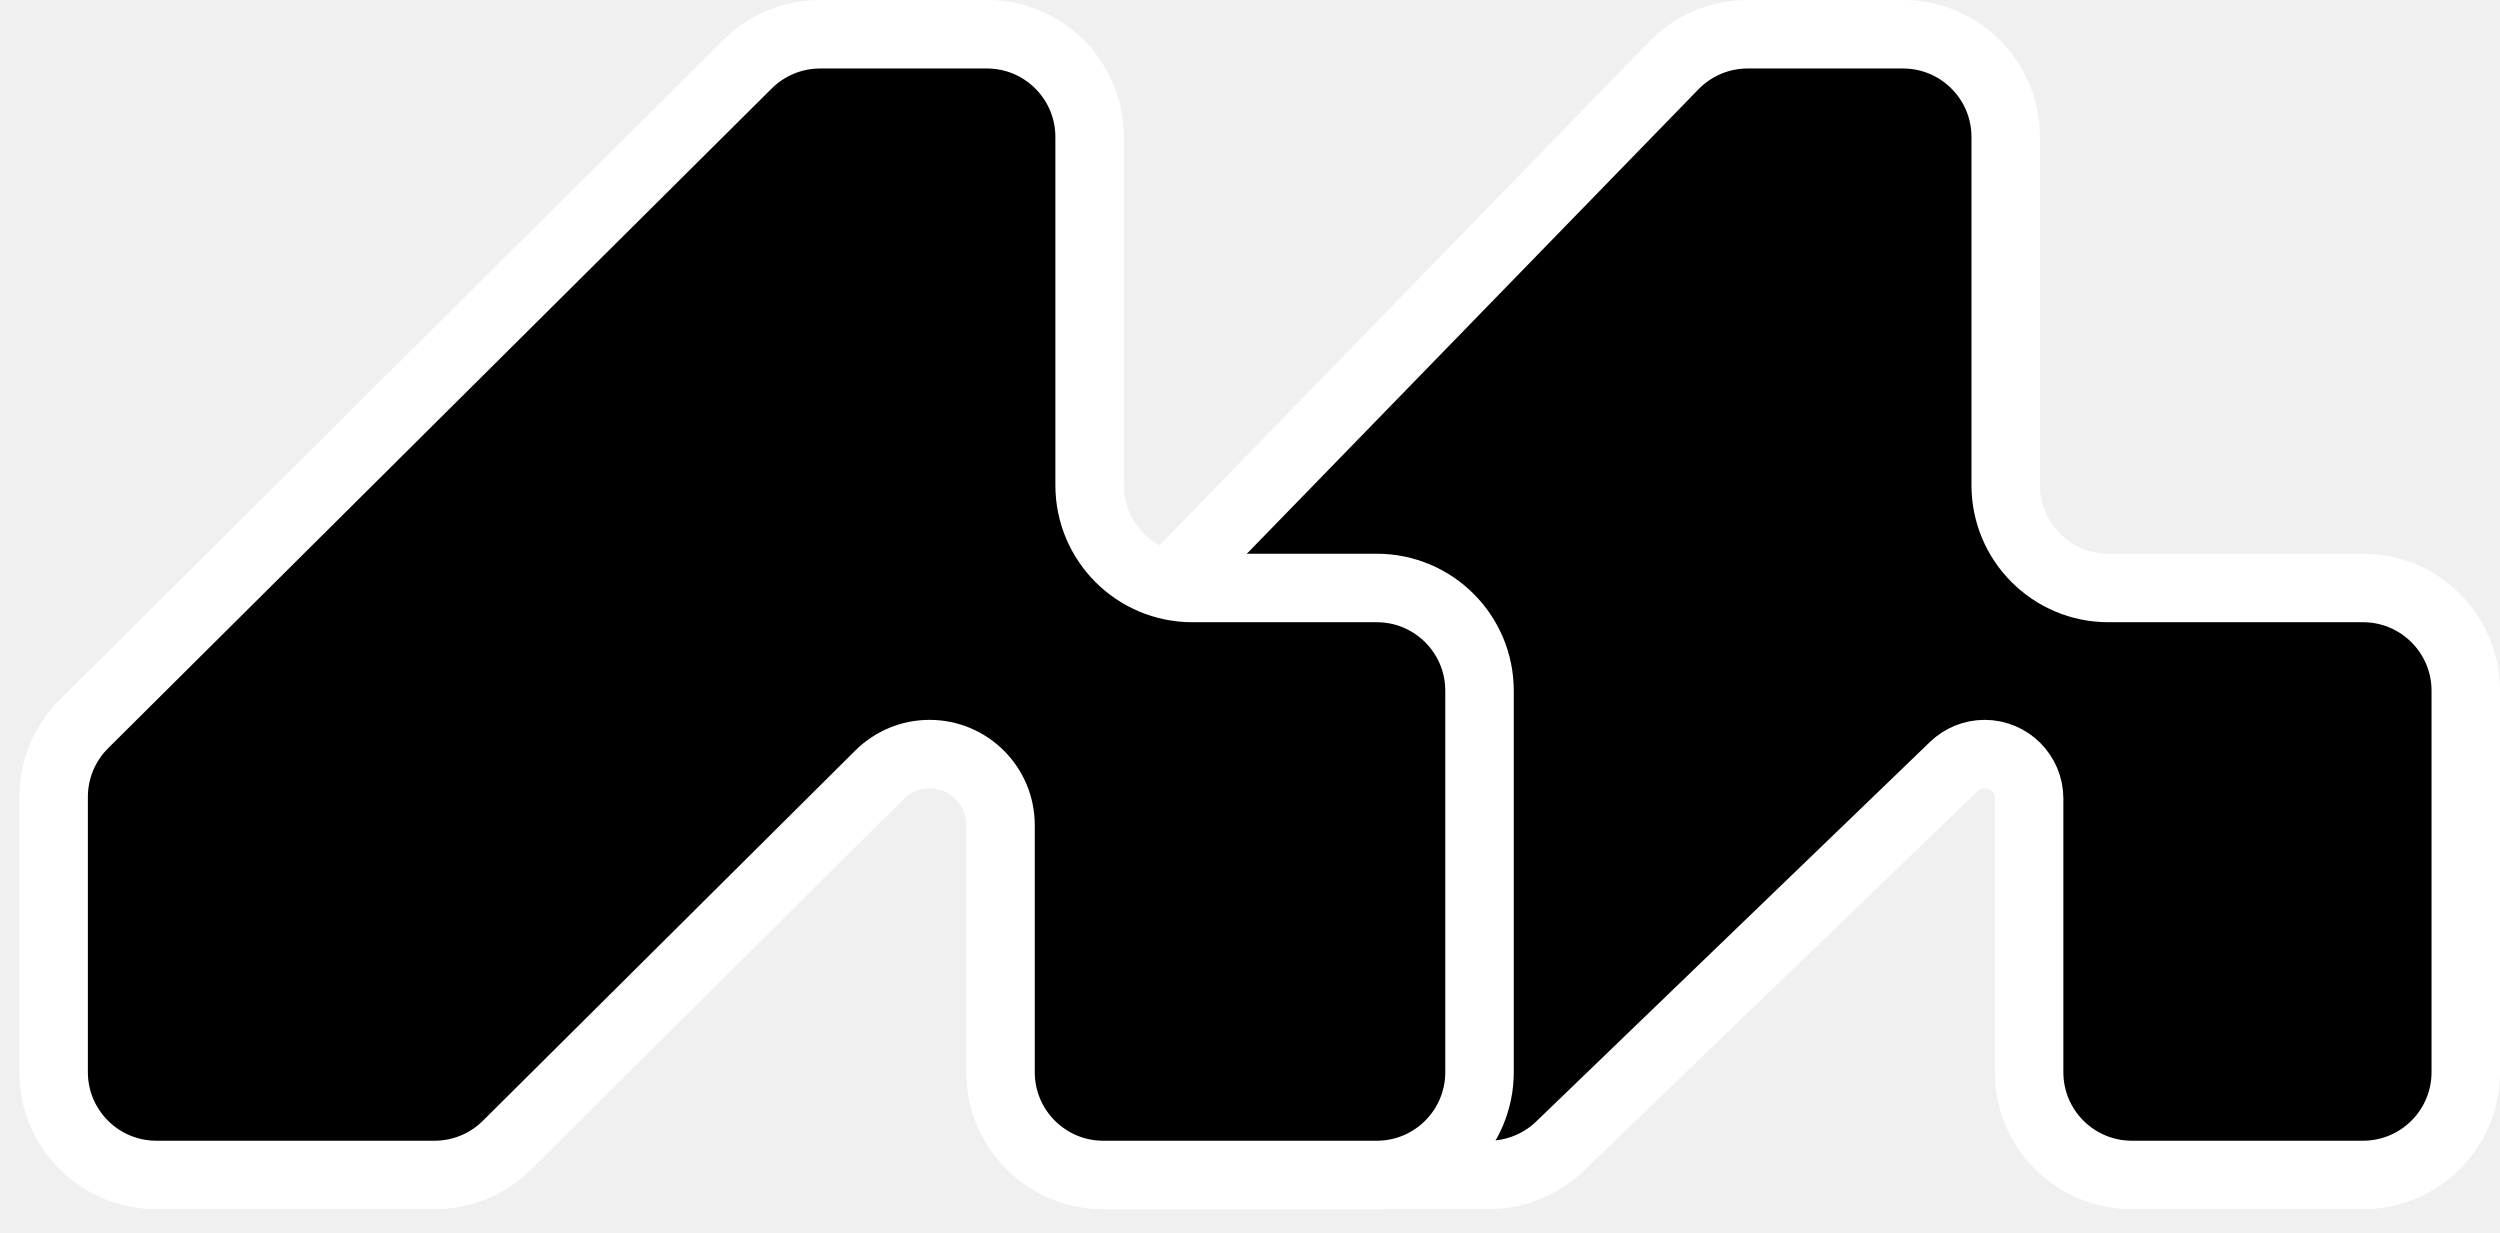
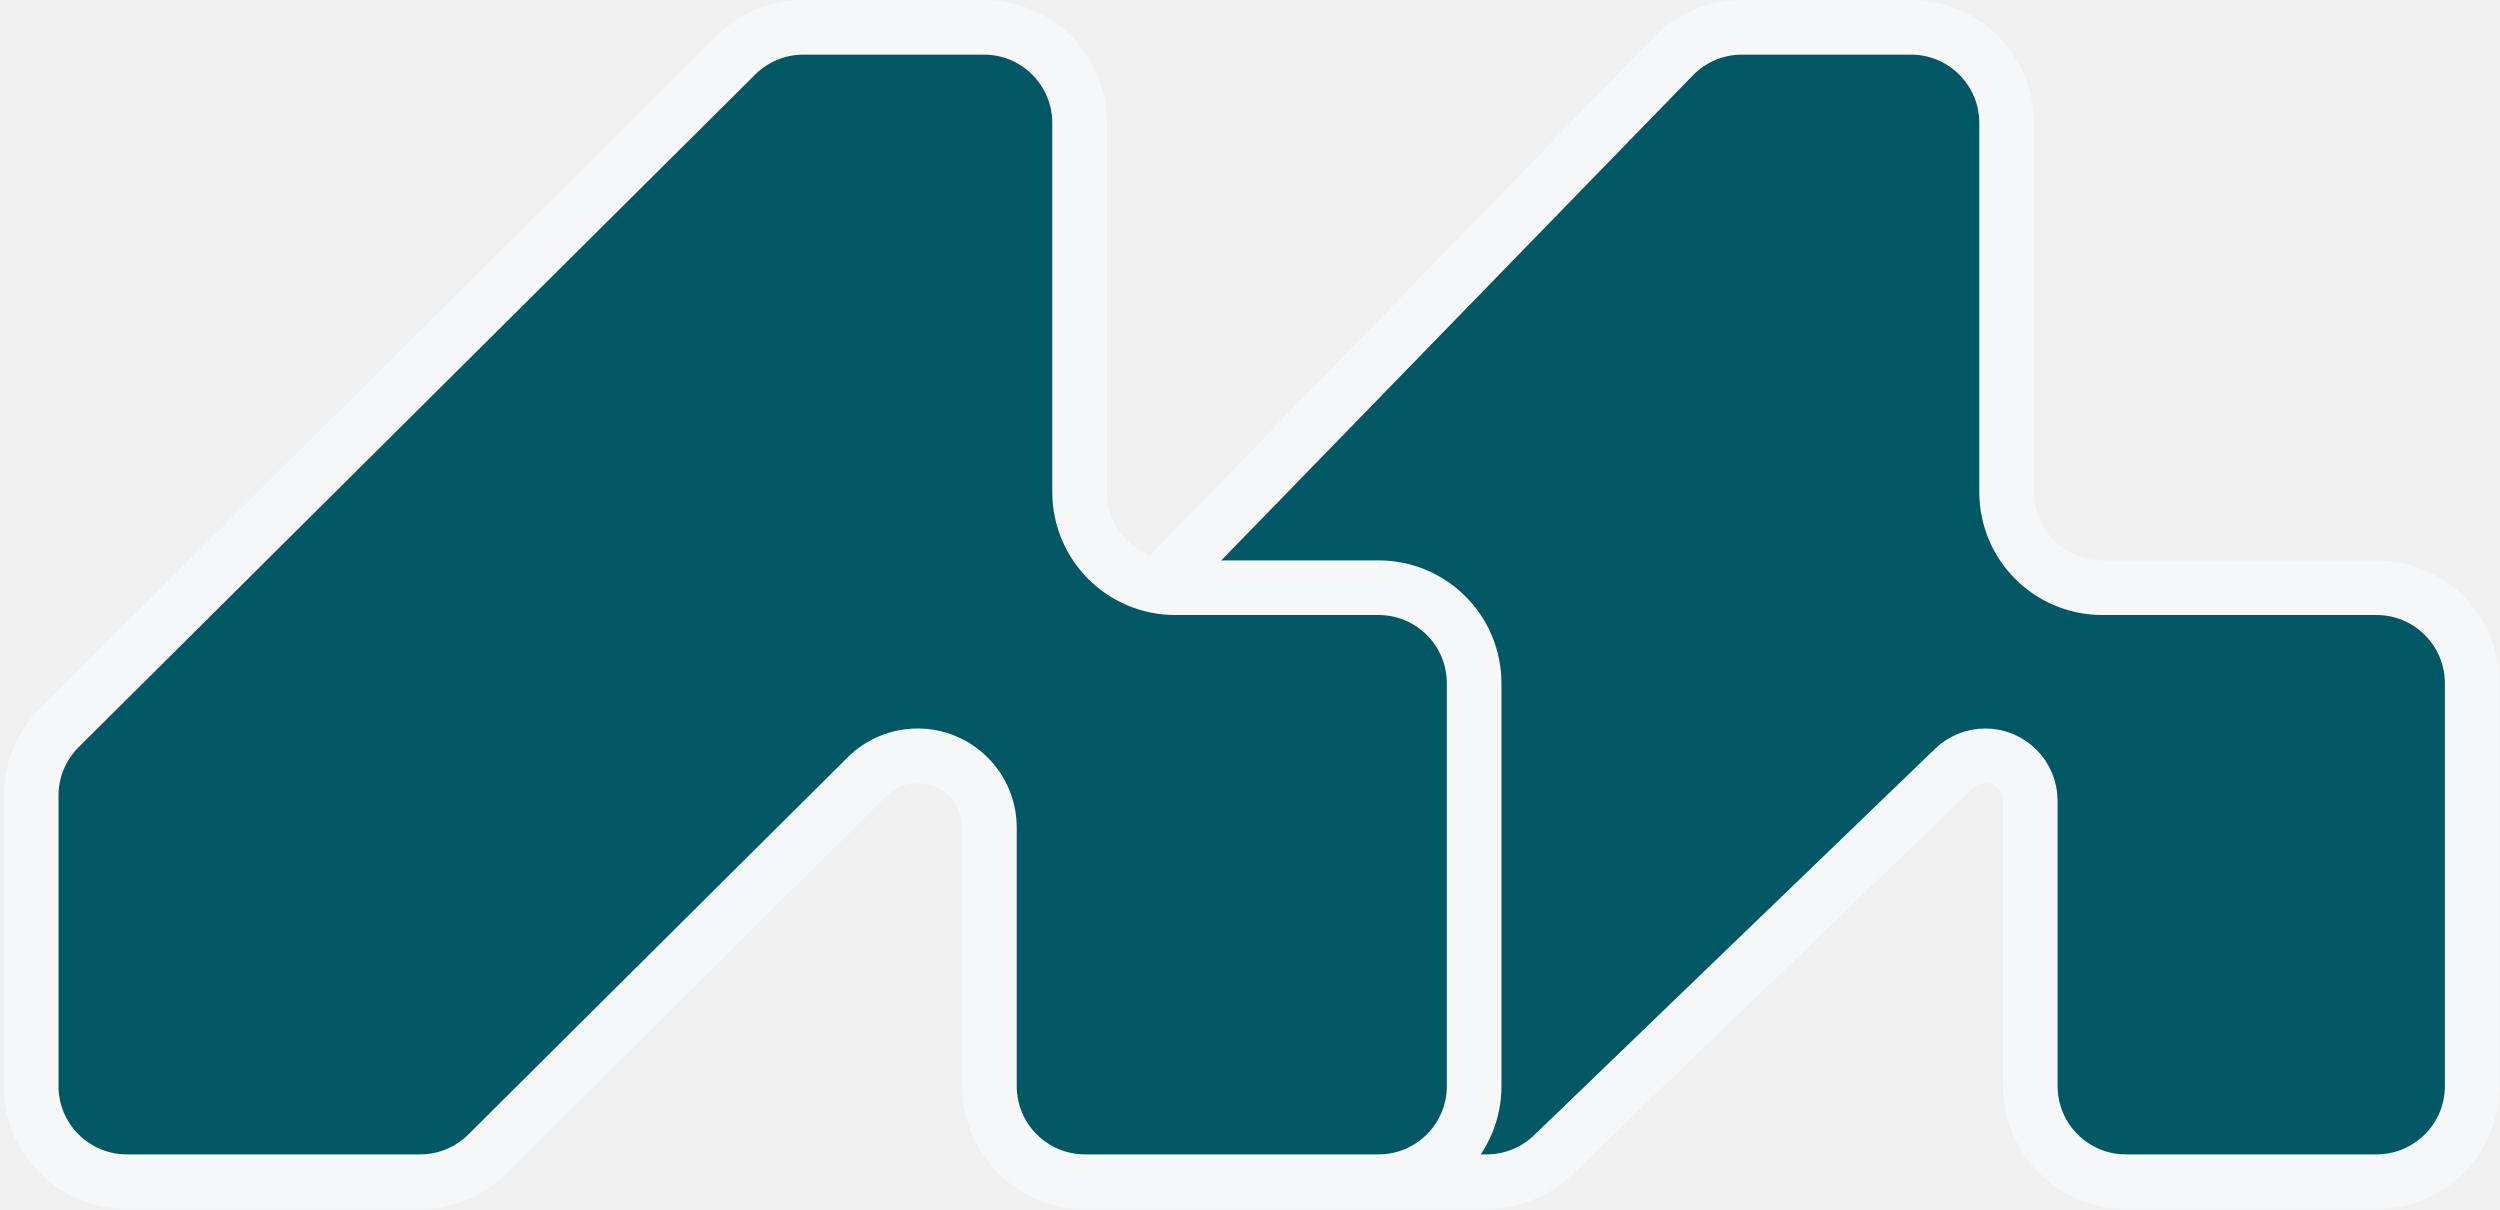
- <svg xmlns="http://www.w3.org/2000/svg" width="73" height="36" viewBox="0 0 73 36" fill="none">
-   <path d="M29.324 31.308V23.637V23.238C29.324 22.457 29.629 21.707 30.173 21.147L48.879 1.909C49.444 1.328 50.22 1 51.03 1H55.567C57.224 1 58.567 2.343 58.567 4V14.169C58.567 15.826 59.91 17.169 61.567 17.169H69.001C70.657 17.169 72.001 18.512 72.001 20.169V26.544V31.308C72.001 32.965 70.657 34.309 69.001 34.309H62.25C60.593 34.309 59.25 32.965 59.25 31.308V23.318C59.25 22.601 58.669 22.02 57.952 22.02C57.616 22.02 57.293 22.15 57.051 22.383L45.549 33.469C44.99 34.008 44.243 34.309 43.467 34.309H32.324C30.667 34.309 29.324 32.965 29.324 31.308Z" fill="black" stroke="white" stroke-width="2" />
-   <path d="M1.566 31.308V23.637V23.268C1.566 22.469 1.885 21.703 2.451 21.14L21.832 1.872C22.394 1.314 23.154 1 23.947 1H28.817C30.474 1 31.817 2.343 31.817 4V14.169C31.817 15.826 33.16 17.169 34.817 17.169H40.202C41.859 17.169 43.202 18.512 43.202 20.169V25.739V31.308C43.202 32.965 41.859 34.309 40.202 34.309H32.215C30.558 34.309 29.215 32.965 29.215 31.308V24.093C29.215 22.948 28.287 22.02 27.142 22.02C26.595 22.02 26.07 22.237 25.681 22.623L14.805 33.436C14.242 33.995 13.482 34.309 12.69 34.309H4.566C2.91 34.309 1.566 32.965 1.566 31.308Z" fill="black" stroke="white" stroke-width="2" />
+ <svg xmlns="http://www.w3.org/2000/svg" width="366" height="177" viewBox="0 0 366 177" fill="none">
+   <path d="M145.398 159V118.854V116.335C145.398 112.69 146.82 109.188 149.361 106.575L244.975 8.24C247.611 5.529 251.231 4 255.012 4H279.769C287.501 4 293.769 10.268 293.769 18V72.039C293.769 79.771 300.037 86.039 307.769 86.039H347.929C355.661 86.039 361.929 92.307 361.929 100.039V133.607V159C361.929 166.732 355.661 173 347.929 173H311.233C303.501 173 297.233 166.732 297.233 159V117.236C297.233 113.599 294.285 110.65 290.648 110.65C288.944 110.65 287.305 111.311 286.078 112.494L227.363 169.081C224.754 171.595 221.271 173 217.648 173H159.398C151.666 173 145.398 166.732 145.398 159Z" fill="#015763" stroke="#F5F7F9" stroke-width="8" />
+   <path d="M4.566 159V118.854V116.473C4.566 112.746 6.053 109.173 8.696 106.545L107.746 8.072C110.369 5.464 113.918 4 117.617 4H144.053C151.785 4 158.053 10.268 158.053 18V72.039C158.053 79.771 164.321 86.039 172.053 86.039H201.816C209.548 86.039 215.816 92.307 215.816 100.039V129.519V159C215.816 166.732 209.548 173 201.816 173H158.85C151.118 173 144.85 166.732 144.85 159V121.166C144.85 115.359 140.142 110.65 134.334 110.65C131.556 110.65 128.89 111.75 126.92 113.709L71.377 168.928C68.754 171.536 65.205 173 61.506 173H18.566C10.834 173 4.566 166.732 4.566 159Z" fill="#015763" stroke="#F5F7F9" stroke-width="8" />
</svg>
